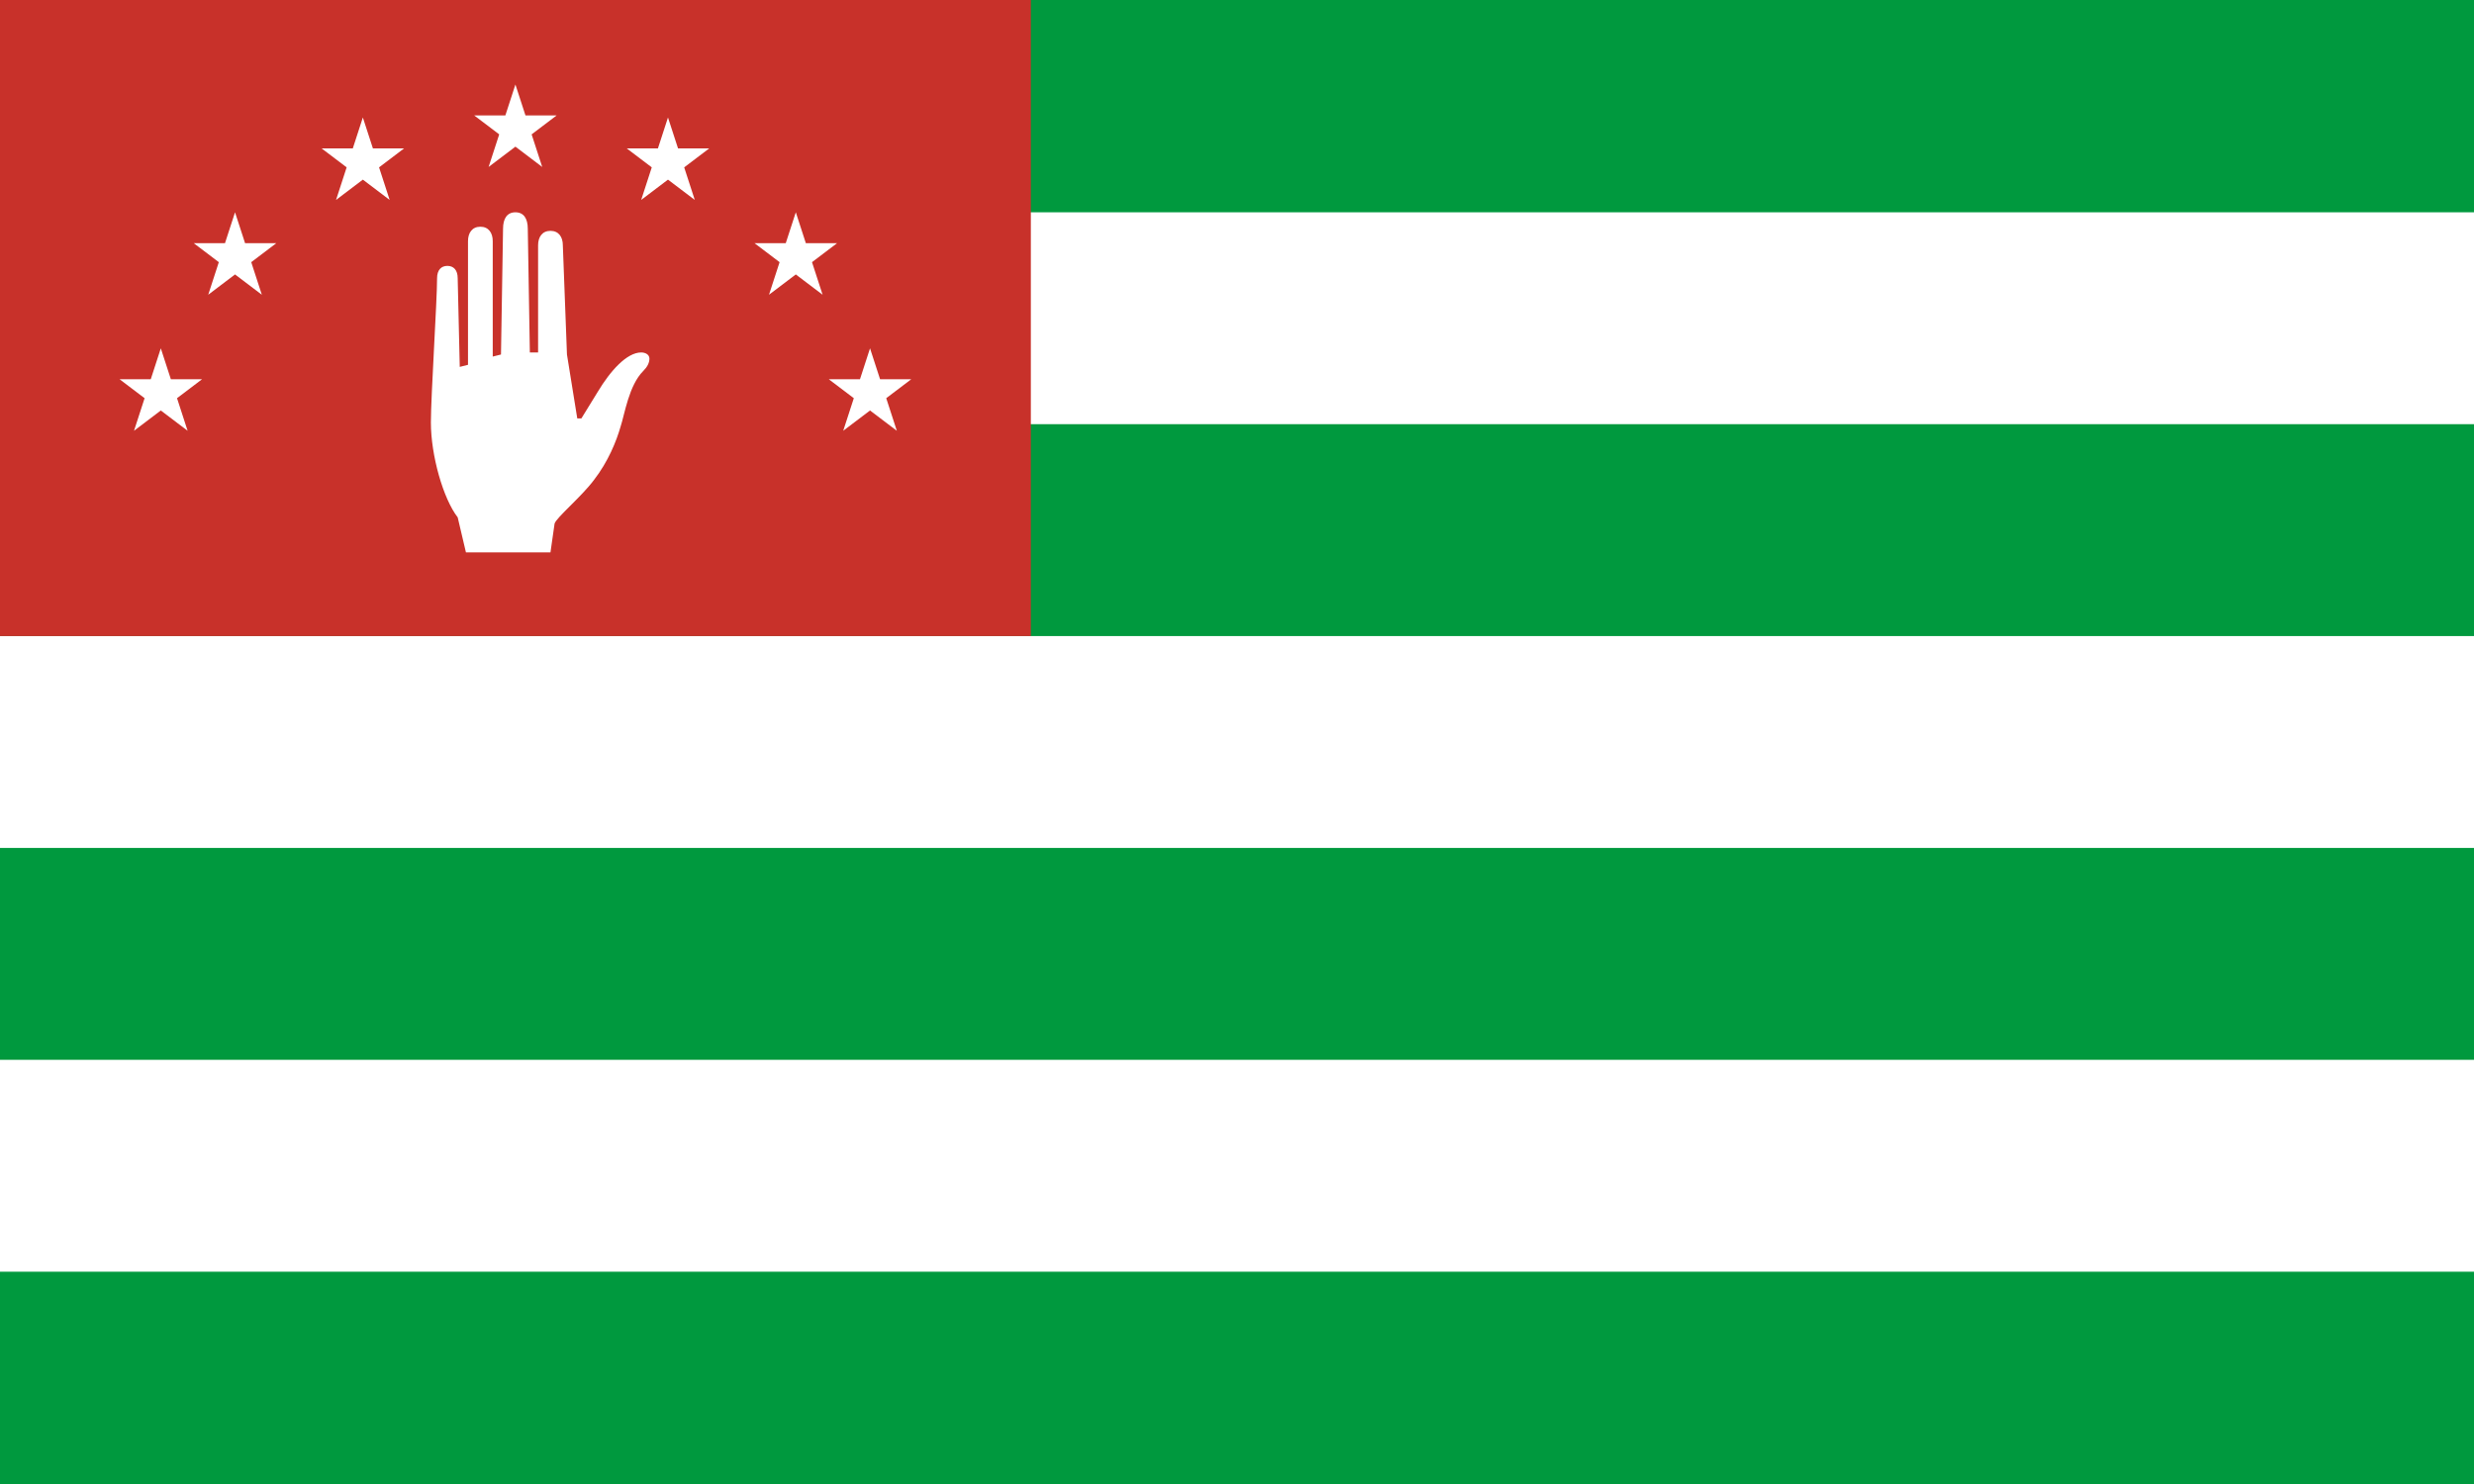
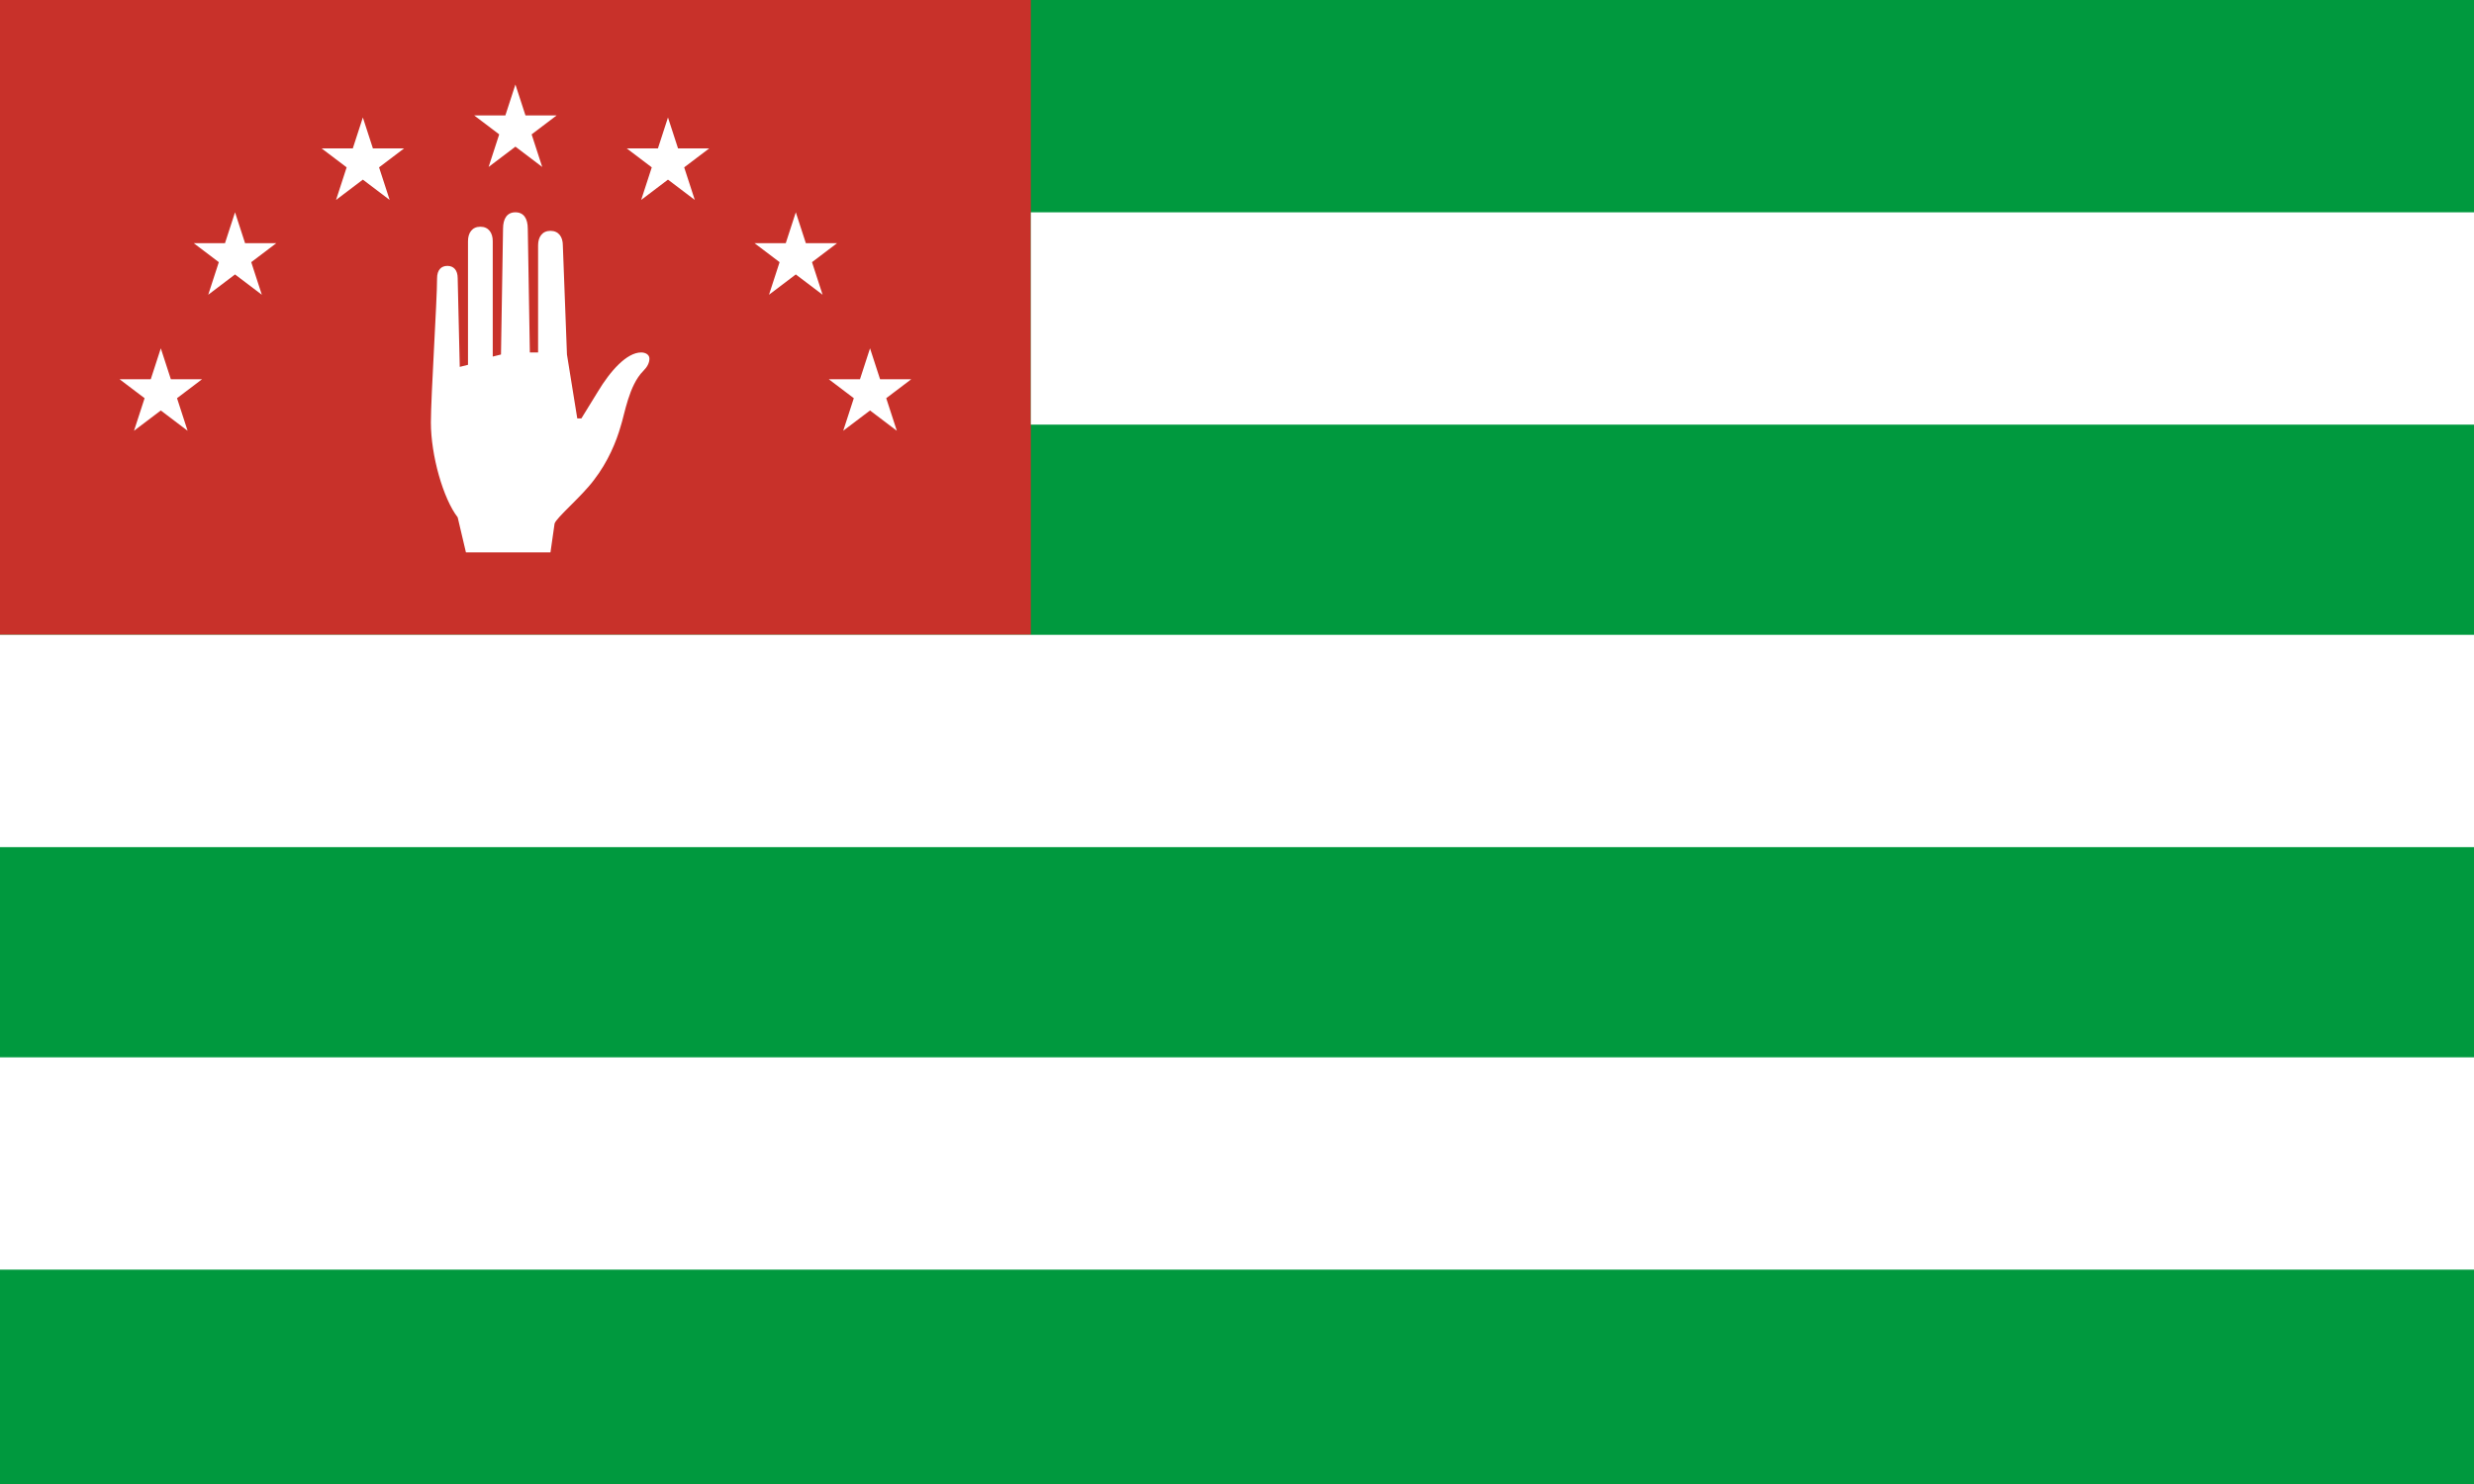
- <svg xmlns="http://www.w3.org/2000/svg" xmlns:xlink="http://www.w3.org/1999/xlink" width="1200" height="720">
+ <svg xmlns="http://www.w3.org/2000/svg" width="1200" height="720">
  <path d="m0 0h1200v720H0V0Z" fill="#00993e" />
-   <path d="m0 103h1200v102.8H0v-102.8Zm0 205.6h1200v102.8H0v-102.8Zm0 205.6h1200v102.8H0v-102.8Z" fill="#fff" />
-   <path d="m0 0h500v308.6H0V0Z" fill="#c8312a" />
-   <g fill="#fff">
-     <path d="m226 268l-4-17c-7-9-13-30-13-46 0-13 3-59 3-70 0-4 2-6 5-6s5 2 5 6l1 43 4-1v-60c0-4 2-7 6-7s6 3 6 7v56l4-1 1-61c0-5 2-8 6-8s6 3 6 8l1 60h4v-52c0-4 2-7 6-7s6 3 6 7l2 53 5 31h2l8-13c6-10 14-19 21-19 2 0 4 1 4 3s-1 4-3 6c-7 7-9 21-11 27-2 7-6 17-13 26-6 8-18 18-19 21l-2 14h-41Z" />
-     <path id="a" d="M250 41l13 40 -33-25h40l-33 25Z" />
-     <use xlink:href="#a" transform="translate(-74 16)" />
-     <use xlink:href="#a" transform="translate(-136 62)" />
-     <use xlink:href="#a" transform="translate(-172 128)" />
-     <use xlink:href="#a" transform="translate(172 128)" />
-     <use xlink:href="#a" transform="translate(136 62)" />
-     <use xlink:href="#a" transform="translate(74 16)" />
-   </g>
+   <path d="M0 0h500v308H0Z" fill="#c8312a" />
+   <path fill="#fff" d="M500 103h892v103H500ZM0 308h1200v103H0Zm0 205h1200v103H0ZM226 268l-4-17c-7-9-13-30-13-46 0-13 3-59 3-70 0-4 2-6 5-6s5 2 5 6l1 43 4-1v-60c0-4 2-7 6-7s6 3 6 7v56l4-1 1-61c0-5 2-8 6-8s6 3 6 8l1 60h4v-52c0-4 2-7 6-7s6 3 6 7l2 53 5 31h2l8-13c6-10 14-19 21-19 2 0 4 1 4 3s-1 4-3 6c-7 7-9 21-11 27-2 7-6 17-13 26-6 8-18 18-19 21l-2 14h-41ZM250 41l13 40-33-25h40l-33 25 13-40ZM176 57l13 40-33-25h40l-33 25 13-40ZM114 103l13 40-33-25h40l-33 25 13-40ZM78 169l13 40-33-25h40l-33 25 13-40ZM422 169l13 40-33-25h40l-33 25 13-40ZM386 103l13 40-33-25h40l-33 25 13-40ZM324 57l13 40-33-25h40l-33 25 13-40Z" />
</svg>
